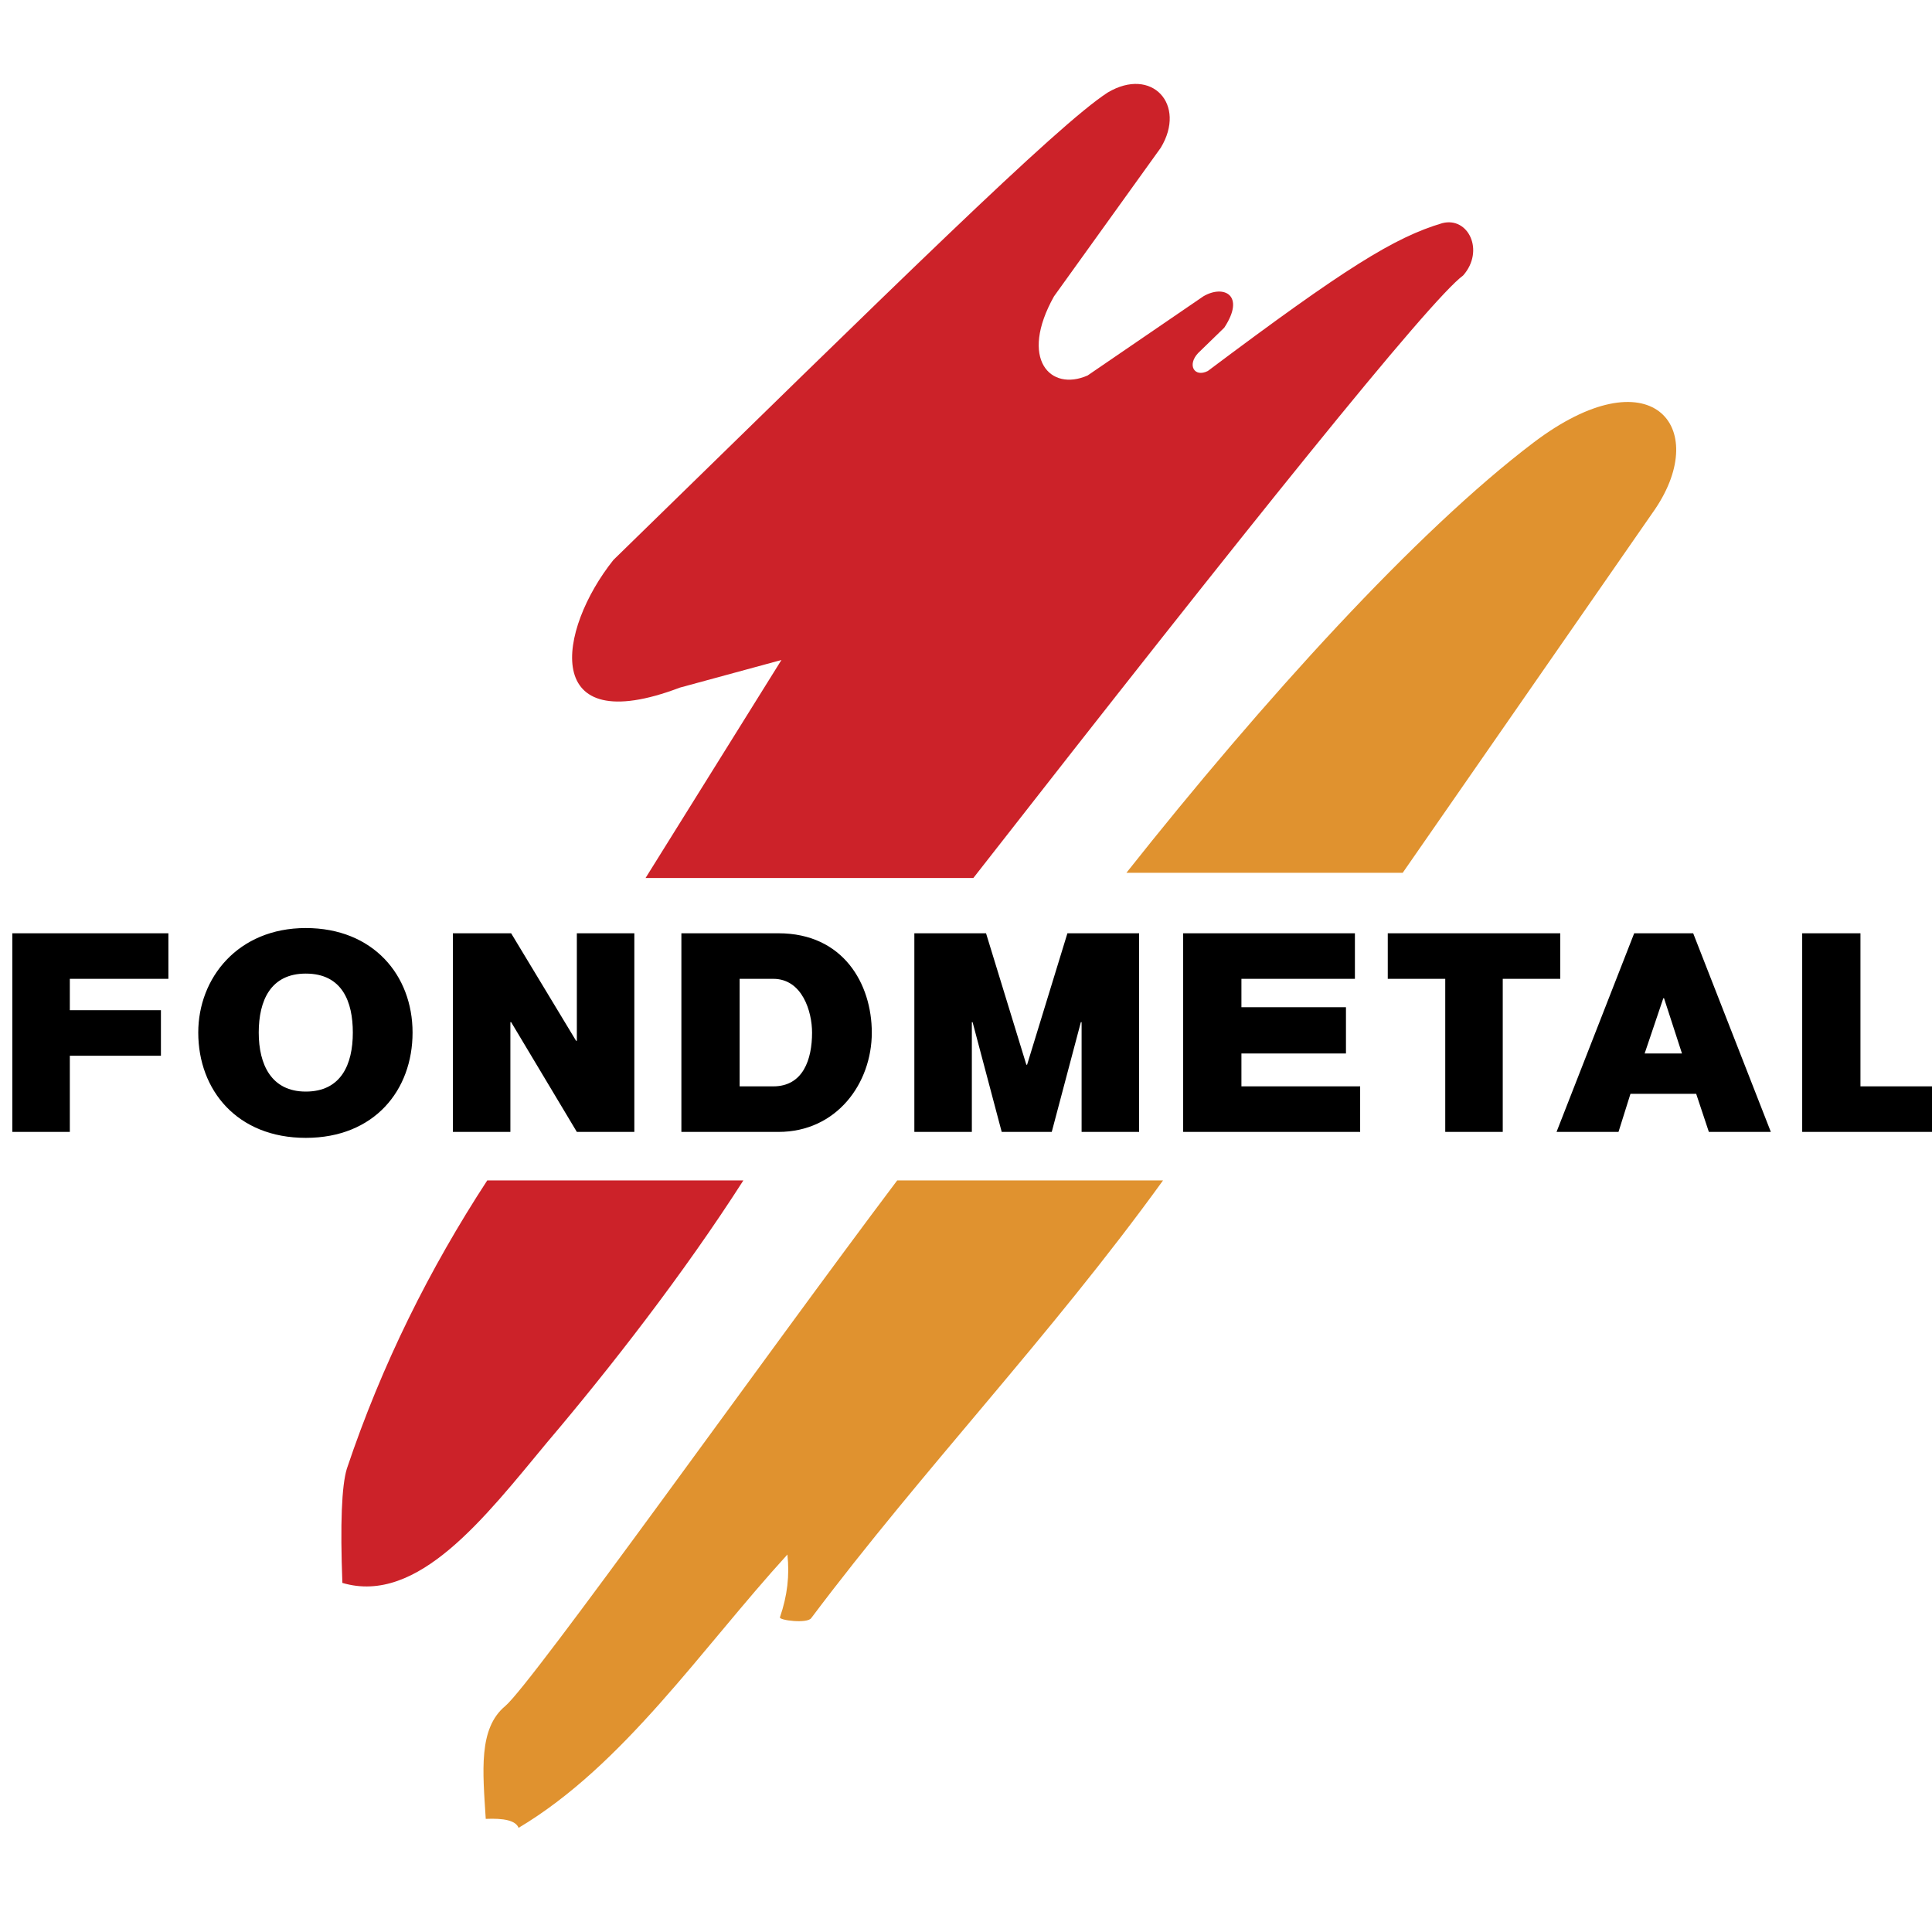
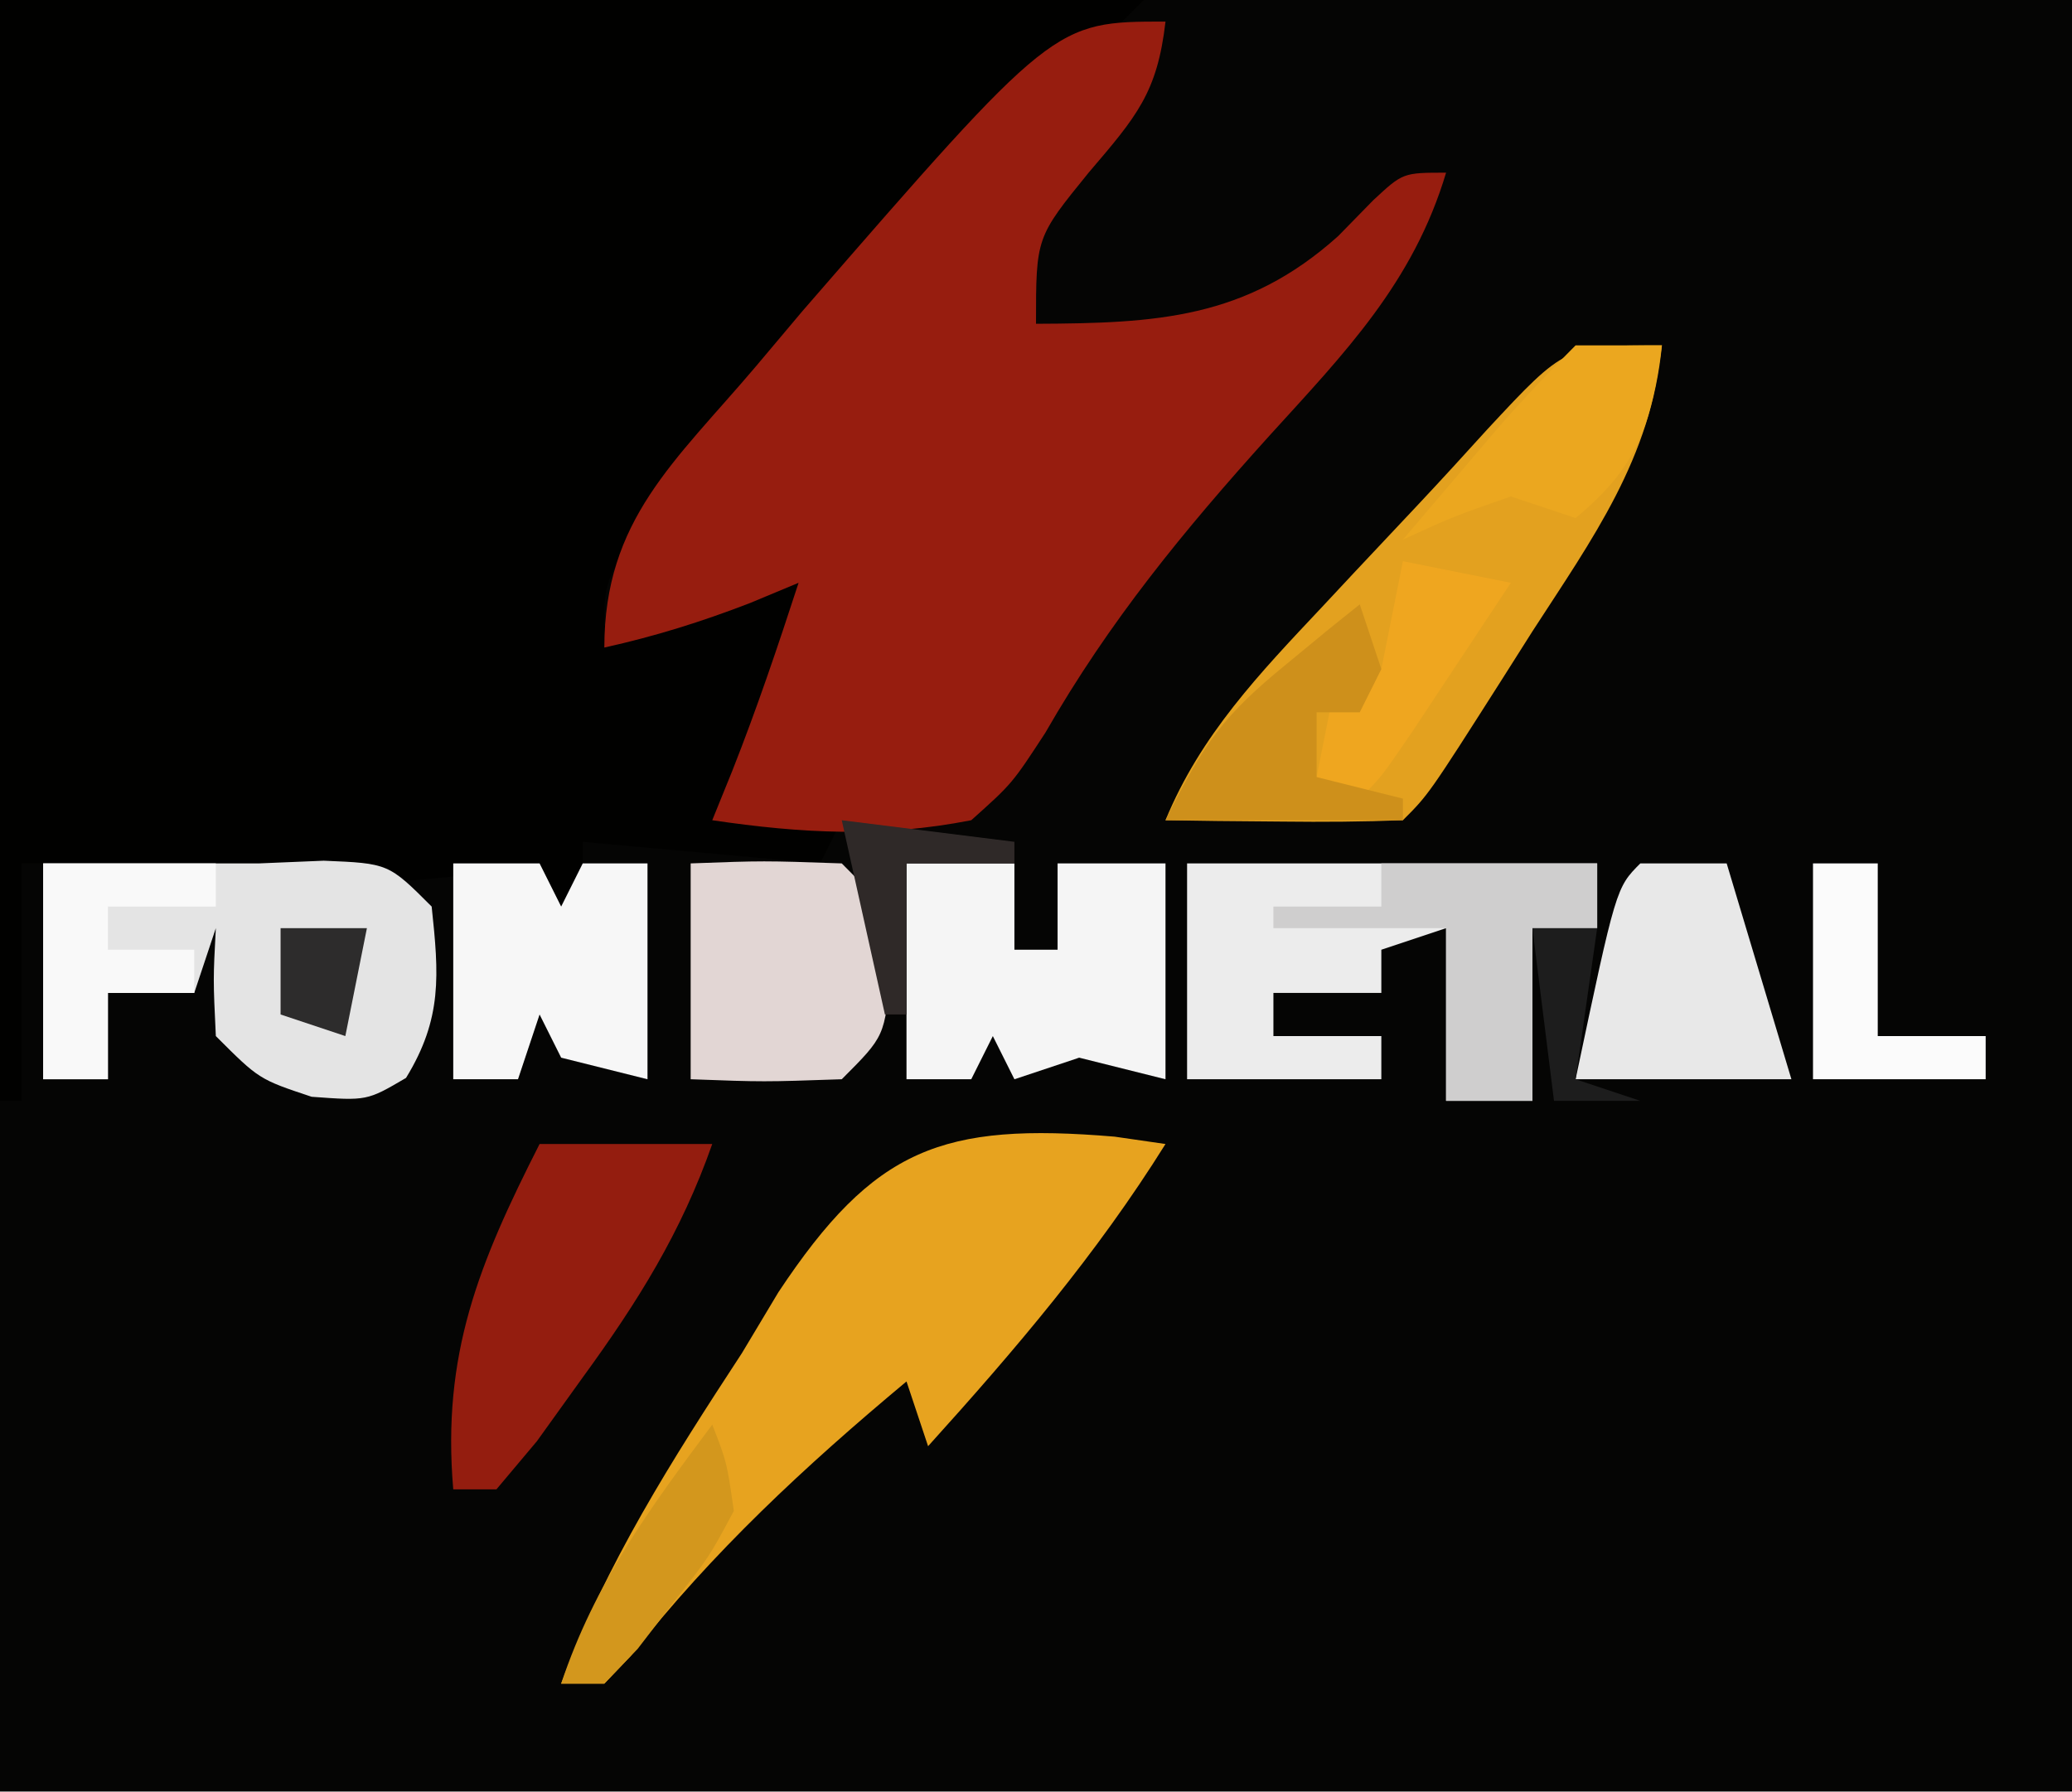
- <svg xmlns="http://www.w3.org/2000/svg" width="2500" height="2500" viewBox="5 12 183 168">
-   <g fill-rule="evenodd" clip-rule="evenodd">
-     <path d="M6.168 111.715h5.446V104.5h8.629v-4.314h-8.629v-2.971h9.336V92.9H6.168v18.815zm27.796.564c6.507 0 10.114-4.525 10.114-9.973 0-5.445-3.748-9.901-10.114-9.901-6.436 0-10.185 4.739-10.185 9.901.001 5.448 3.679 9.973 10.185 9.973zm0-4.384c-3.253 0-4.456-2.545-4.456-5.588 0-3.041 1.131-5.588 4.456-5.588 3.466 0 4.456 2.689 4.456 5.588 0 3.043-1.131 5.588-4.456 5.588zm13.934 3.82h5.446v-10.398h.071l6.224 10.398h5.446V92.9h-5.446v10.186h-.071L53.415 92.9h-5.517v18.815zm21.643 0h9.195c5.517 0 8.841-4.598 8.841-9.408 0-4.598-2.688-9.406-8.841-9.406h-9.195v18.814zm5.517-14.5h3.183c2.759 0 3.678 3.111 3.678 5.092 0 2.547-.849 5.094-3.678 5.094h-3.183V97.215zm16.55 14.5h5.446v-10.398h.07l2.758 10.398h4.74l2.758-10.398h.07v10.398h5.447V92.9h-6.791l-3.818 12.449h-.072L98.398 92.9h-6.79v18.815zm25.462 0h16.764V107.4h-11.246v-3.113h9.902v-4.385h-9.902v-2.688h10.75V92.9H117.07v18.815zm24.826 0h5.445v-14.5h5.447V92.9H136.45v4.314h5.445v14.501h.001zm10.54 0h5.869l1.133-3.607h6.225l1.201 3.607h5.871L165.379 92.9h-5.588l-7.355 18.815zm11.882-7.428h-3.537l1.768-5.232h.07l1.699 5.232zm11.387 7.428h14.217V107.4h-8.699V92.9h-5.518v18.815z" />
-     <path d="M115.162 116.312h-25.18c-12.519 16.621-34.587 47.67-37.133 49.793-2.546 2.121-2.122 6.152-1.839 10.68 1.697-.072 2.829.141 3.112.848 9.973-5.941 17.329-16.975 25.462-25.887.212 1.98 0 3.891-.707 5.941-.142.283 2.617.637 2.971.07 10.68-14.214 22.632-26.663 33.314-41.445zm22.703-29.141h-26.17c12.943-16.338 27.443-32.323 38.547-40.74 11.105-8.417 16.834-1.556 11.529 6.295l-23.906 34.445z" fill="#e0922f" />
-     <path d="M66.146 87.667h31.049c25.959-33.243 43.217-54.744 46.398-57.078 2.051-2.334.496-5.588-1.98-4.951-4.525 1.344-9.195 4.243-22.209 14.004-1.273.637-1.98-.565-.918-1.698l2.475-2.404c2.051-3.112-.07-4.103-1.98-2.971l-10.963 7.497c-3.537 1.556-6.508-1.556-3.182-7.497l10.113-14.075c2.475-4.103-.85-7.709-5.021-5.234-4.811 3.112-20.229 18.319-46.823 44.276-5.305 6.648-6.932 17.117 6.294 12.095l9.62-2.617-12.873 20.653zm9.265 28.645h-24.26c-5.446 8.346-9.972 17.398-13.296 27.301-.495 1.627-.637 5.232-.425 10.82 7.144 2.123 13.509-6.223 19.38-13.297 5.941-7.001 12.943-15.984 18.601-24.824z" fill="#cc2229" />
-   </g>
+ <svg xmlns="http://www.w3.org/2000/svg" version="1.1" viewBox="0 0 96.00 83.00">
+   <path d="M0 0 C31.68 0 63.36 0 96 0 C96 27.39 96 54.78 96 83 C64.32 83 32.64 83 0 83 C0 55.61 0 28.22 0 0 Z " fill="#050504" transform="translate(0,0)" />
+   <path d="M0 0 C17.49 0 34.98 0 53 0 C49.791 3.209 46.742 6.097 43.312 9 C39.19 12.676 35.73 16.574 32.375 20.938 C32.156 21.221 32.156 21.221 31.048 22.658 C28 26.73 28 26.73 28 29 C28.557 28.856 29.114 28.711 29.688 28.562 C32.114 27.972 34.549 27.477 37 27 C36.49 31.389 35.478 34.337 33 38 C34.98 38 36.96 38 39 38 C38.835 38.33 38.835 38.33 38 40 C34.37 39.67 30.74 39.34 27 39 C27 40.65 27 42.3 27 44 C26.34 42.68 25.68 41.36 25 40 C24.484 40.082 24.484 40.082 21.875 40.5 C18.516 40.933 15.375 41 12 41 C11.67 41.165 11.67 41.165 10 42 C10 41.34 10 40.68 10 40 C7.03 40 4.06 40 1 40 C1 43.63 1 47.26 1 51 C0.67 51 0.34 51 0 51 C0 34.17 0 17.34 0 0 Z " fill="#010100" transform="translate(0,0)" />
+   <path d="M0 0 C-0.38 3.293 -1.331 4.387 -3.562 7 C-6 10 -6 10 -6 14 C-0.43 13.978 3.731 13.773 8 9.938 C8.536 9.39 9.072 8.842 9.625 8.277 C11 7 11 7 13 7 C11.475 12.099 8.313 15.338 4.812 19.188 C0.84 23.59 -2.596 27.771 -5.562 32.938 C-7.102 35.301 -7.102 35.301 -9 37 C-13.129 37.81 -16.854 37.613 -21 37 C-20.693 36.243 -20.386 35.487 -20.07 34.707 C-18.935 31.836 -17.956 28.935 -17 26 C-17.371 26.155 -17.371 26.155 -19.25 26.938 C-21.507 27.809 -23.645 28.477 -26 29 C-26 23.083 -22.72 20.383 -19 16 C-18.278 15.143 -17.556 14.286 -16.812 13.402 C-5.169 0 -5.169 0 0 0 Z " fill="#971D0F" transform="translate(54,1)" />
+   <path d="M0 0 C-0.494 5.223 -3.222 8.959 -6 13.25 C-6.232 13.616 -6.232 13.616 -7.406 15.469 C-10.807 20.807 -10.807 20.807 -12 22 C-13.853 22.072 -15.708 22.084 -17.562 22.062 C-18.574 22.053 -19.586 22.044 -20.629 22.035 C-21.411 22.024 -22.194 22.012 -23 22 C-21.372 18.043 -18.64 15.197 -15.75 12.125 C-15.255 11.595 -14.76 11.065 -14.25 10.519 C-13.273 9.476 -12.295 8.436 -11.314 7.397 C-10.224 6.238 -9.151 5.062 -8.082 3.883 C-4.469 0 -4.469 0 0 0 Z " fill="#E3A11F" transform="translate(77,16)" />
+   <path d="M0 0 C0.389 0.056 0.389 0.056 2.357 0.341 C-0.841 5.458 -4.601 9.868 -8.643 14.341 C-8.973 13.351 -9.303 12.361 -9.643 11.341 C-14.355 15.275 -18.614 19.223 -22.417 24.055 C-22.821 24.48 -23.226 24.904 -23.643 25.341 C-24.303 25.341 -24.963 25.341 -25.643 25.341 C-23.548 19.748 -20.527 15.008 -17.268 10.028 C-16.71 9.097 -16.152 8.165 -15.577 7.206 C-11.136 0.515 -7.992 -0.669 0 0 Z " fill="#E7A31F" transform="translate(51.64307,52.65942)" />
+   <path d="M0 0 C3.333 0 6.667 0 10 0 C10.99 -0.041 11.98 -0.083 13 -0.125 C16 0 16 0 18 2 C18.337 5.164 18.499 7.185 16.812 9.938 C15 11 15 11 12.438 10.812 C10 10 10 10 8 8 C7.875 5.375 7.875 5.375 8 3 C7.67 3.99 7.34 4.98 7 6 C5.68 6 4.36 6 3 6 C3 7.32 3 8.64 3 10 C2.01 10 1.02 10 0 10 C0 6.7 0 3.4 0 0 Z " fill="#E4E4E4" transform="translate(2,40)" />
+   <path d="M0 0 C6.27 0 12.54 0 19 0 C19 0.99 19 1.98 19 3 C18.01 3 17.02 3 16 3 C16 5.64 16 8.28 16 11 C14.68 11 13.36 11 12 11 C12 8.36 12 5.72 12 3 C11.01 3.33 10.02 3.66 9 4 C9 4.66 9 5.32 9 6 C7.35 6 5.7 6 4 6 C4 6.66 4 7.32 4 8 C5.65 8 7.3 8 9 8 C9 8.66 9 9.32 9 10 C6.03 10 3.06 10 0 10 C0 6.7 0 3.4 0 0 Z " fill="#ECECEC" transform="translate(55,40)" />
+   <path d="M0 0 C1.65 0 3.3 0 5 0 C5 1.32 5 2.64 5 4 C5.66 4 6.32 4 7 4 C7 2.68 7 1.36 7 0 C8.65 0 10.3 0 12 0 C12 3.3 12 6.6 12 10 C10.68 9.67 9.36 9.34 8 9 C7.01 9.33 6.02 9.66 5 10 C4.67 9.34 4.34 8.68 4 8 C3.67 8.66 3.34 9.32 3 10 C2.01 10 1.02 10 0 10 C0 6.7 0 3.4 0 0 Z " fill="#F5F5F5" transform="translate(42,40)" />
+   <path d="M0 0 C2.64 0 5.28 0 8 0 C6.56 4.102 4.555 7.304 2 10.812 C1.299 11.788 0.598 12.764 -0.125 13.77 C-0.434 14.138 -0.434 14.138 -2 16 C-2.66 16 -3.32 16 -4 16 C-4.533 9.741 -2.818 5.549 0 0 Z " fill="#941D0F" transform="translate(25,53)" />
+   <path d="M0 0 C3.375 -0.125 3.375 -0.125 7 0 C9 2 9 2 9.25 5 C9 8 9 8 7 10 C3.375 10.125 3.375 10.125 0 10 C0 6.7 0 3.4 0 0 Z " fill="#E2D6D4" transform="translate(32,40)" />
+   <path d="M0 0 C1.32 0 2.64 0 4 0 C4.33 0.66 4.66 1.32 5 2 C5.33 1.34 5.66 0.68 6 0 C6.99 0 7.98 0 9 0 C9 3.3 9 6.6 9 10 C7.68 9.67 6.36 9.34 5 9 C4.67 8.34 4.34 7.68 4 7 C3.67 7.99 3.34 8.98 3 10 C2.01 10 1.02 10 0 10 C0 6.7 0 3.4 0 0 Z " fill="#F7F7F7" transform="translate(21,40)" />
+   <path d="M0 0 C1.32 0 2.64 0 4 0 C4.99 3.3 5.98 6.6 7 10 C3.7 10 0.4 10 -3 10 C-1.125 1.125 -1.125 1.125 0 0 Z " fill="#E8E8E8" transform="translate(76,40)" />
+   <path d="M0 0 C3.3 0 6.6 0 10 0 C10 0.99 10 1.98 10 3 C9.01 3 8.02 3 7 3 C7 5.64 7 8.28 7 11 C5.68 11 4.36 11 3 11 C3 8.36 3 5.72 3 3 C0.36 3 -2.28 3 -5 3 C-5 2.67 -5 2.34 -5 2 C-3.35 2 -1.7 2 0 2 C0 1.34 0 0.68 0 0 Z " fill="#CFCECE" transform="translate(64,40)" />
+   <path d="M0 0 C1.65 0.33 3.3 0.66 5 1 C4.022 2.48 3.043 3.959 2.062 5.438 C1.517 6.261 0.972 7.085 0.41 7.934 C-1 10 -1 10 -2 11 C-4.333 11.041 -6.667 11.042 -9 11 C-8.67 10.34 -8.34 9.68 -8 9 C-7.34 9.165 -7.34 9.165 -4 10 C-3.67 8.35 -3.34 6.7 -3 5 C-2.34 5 -1.68 5 -1 5 C-0.67 3.35 -0.34 1.7 0 0 Z " fill="#EFA61F" transform="translate(65,26)" />
+   <path d="M0 0 C2.64 0 5.28 0 8 0 C8 0.66 8 1.32 8 2 C6.35 2 4.7 2 3 2 C3 2.66 3 3.32 3 4 C4.32 4 5.64 4 7 4 C7 4.66 7 5.32 7 6 C5.68 6 4.36 6 3 6 C3 7.32 3 8.64 3 10 C2.01 10 1.02 10 0 10 C0 6.7 0 3.4 0 0 Z " fill="#F9F9F9" transform="translate(2,40)" />
+   <path d="M0 0 C1.32 0 2.64 0 4 0 C3.502 3.688 2.899 5.605 0 8 C-0.99 7.67 -1.98 7.34 -3 7 C-5.688 7.938 -5.688 7.938 -8 9 C-7.043 7.874 -6.084 6.749 -5.125 5.625 C-4.591 4.999 -4.058 4.372 -3.508 3.727 C-2.386 2.442 -1.206 1.206 0 0 Z " fill="#EBA71F" transform="translate(73,16)" />
+   <path d="M0 0 C0.99 0 1.98 0 3 0 C3 2.64 3 5.28 3 8 C4.65 8 6.3 8 8 8 C8 8.66 8 9.32 8 10 C5.36 10 2.72 10 0 10 C0 6.7 0 3.4 0 0 Z " fill="#FBFBFB" transform="translate(84,40)" />
+   <path d="M0 0 C0.33 0.99 0.66 1.98 1 3 C0.67 3.66 0.34 4.32 0 5 C-0.66 5 -1.32 5 -2 5 C-2 5.99 -2 6.98 -2 8 C-0.68 8.33 0.64 8.66 2 9 C2 9.33 2 9.66 2 10 C-1.63 10 -5.26 10 -9 10 C-7.193 6.387 -6.336 5.163 -3.375 2.75 C-2.743 2.229 -2.112 1.708 -1.461 1.172 C-1.22 0.979 -1.22 0.979 0 0 Z " fill="#CE901B" transform="translate(63,28)" />
+   <path d="M0 0 C0.676 1.734 0.676 1.734 1 4 C-0.145 6.141 -0.145 6.141 -1.812 8.25 C-2.355 8.956 -2.898 9.663 -3.457 10.391 C-3.966 10.922 -4.475 11.453 -5 12 C-5.66 12 -6.32 12 -7 12 C-5.443 7.329 -2.916 3.913 0 0 Z " fill="#D3971D" transform="translate(33,66)" />
+   <path d="M0 0 C2.64 0.33 5.28 0.66 8 1 C8 1.33 8 1.66 8 2 C6.35 2 4.7 2 3 2 C3 4.31 3 6.62 3 9 C2.67 9 2.34 9 2 9 C1.34 6.03 0.68 3.06 0 0 Z " fill="#2F2928" transform="translate(39,38)" />
+   <path d="M0 0 C0.99 0 1.98 0 3 0 C2.67 2.31 2.34 4.62 2 7 C2.99 7.33 3.98 7.66 5 8 C3.68 8 2.36 8 1 8 C0.67 5.36 0.34 2.72 0 0 Z " fill="#1D1D1D" transform="translate(71,43)" />
+   <path d="M0 0 C1.32 0 2.64 0 4 0 C3.67 1.65 3.34 3.3 3 5 C2.01 4.67 1.02 4.34 0 4 C0 2.68 0 1.36 0 0 Z " fill="#2D2C2C" transform="translate(13,43)" />
</svg>
